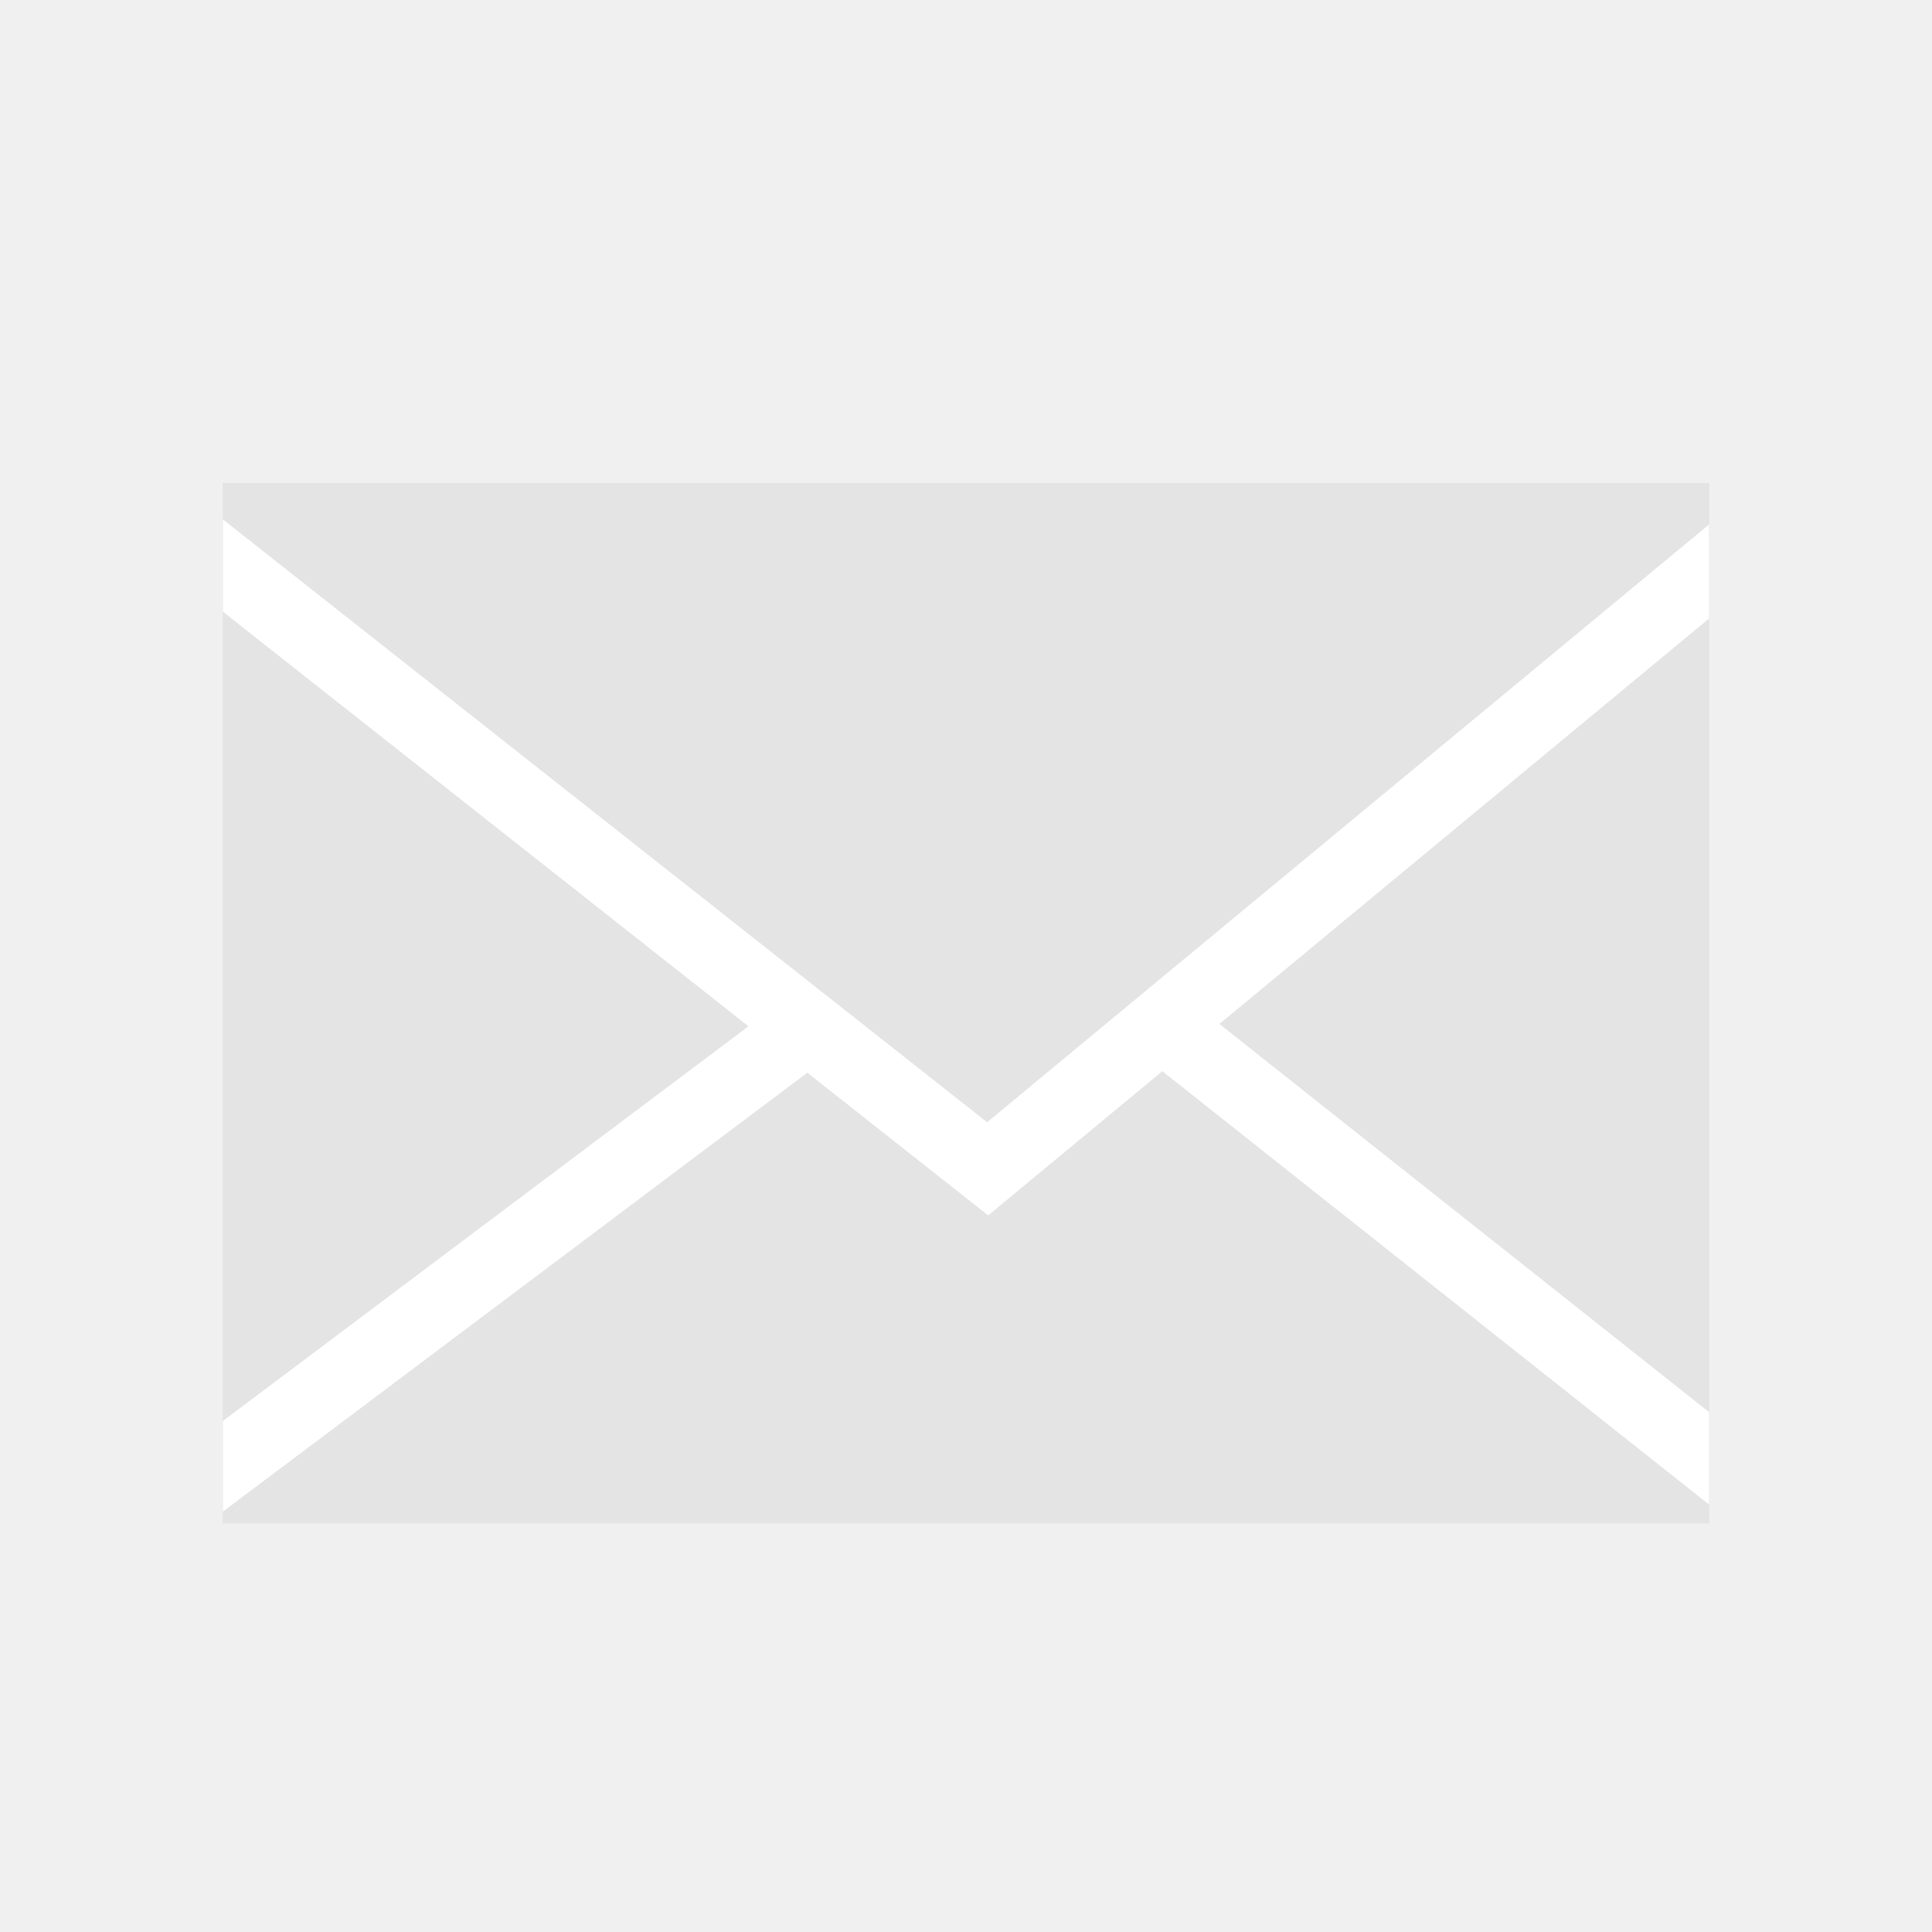
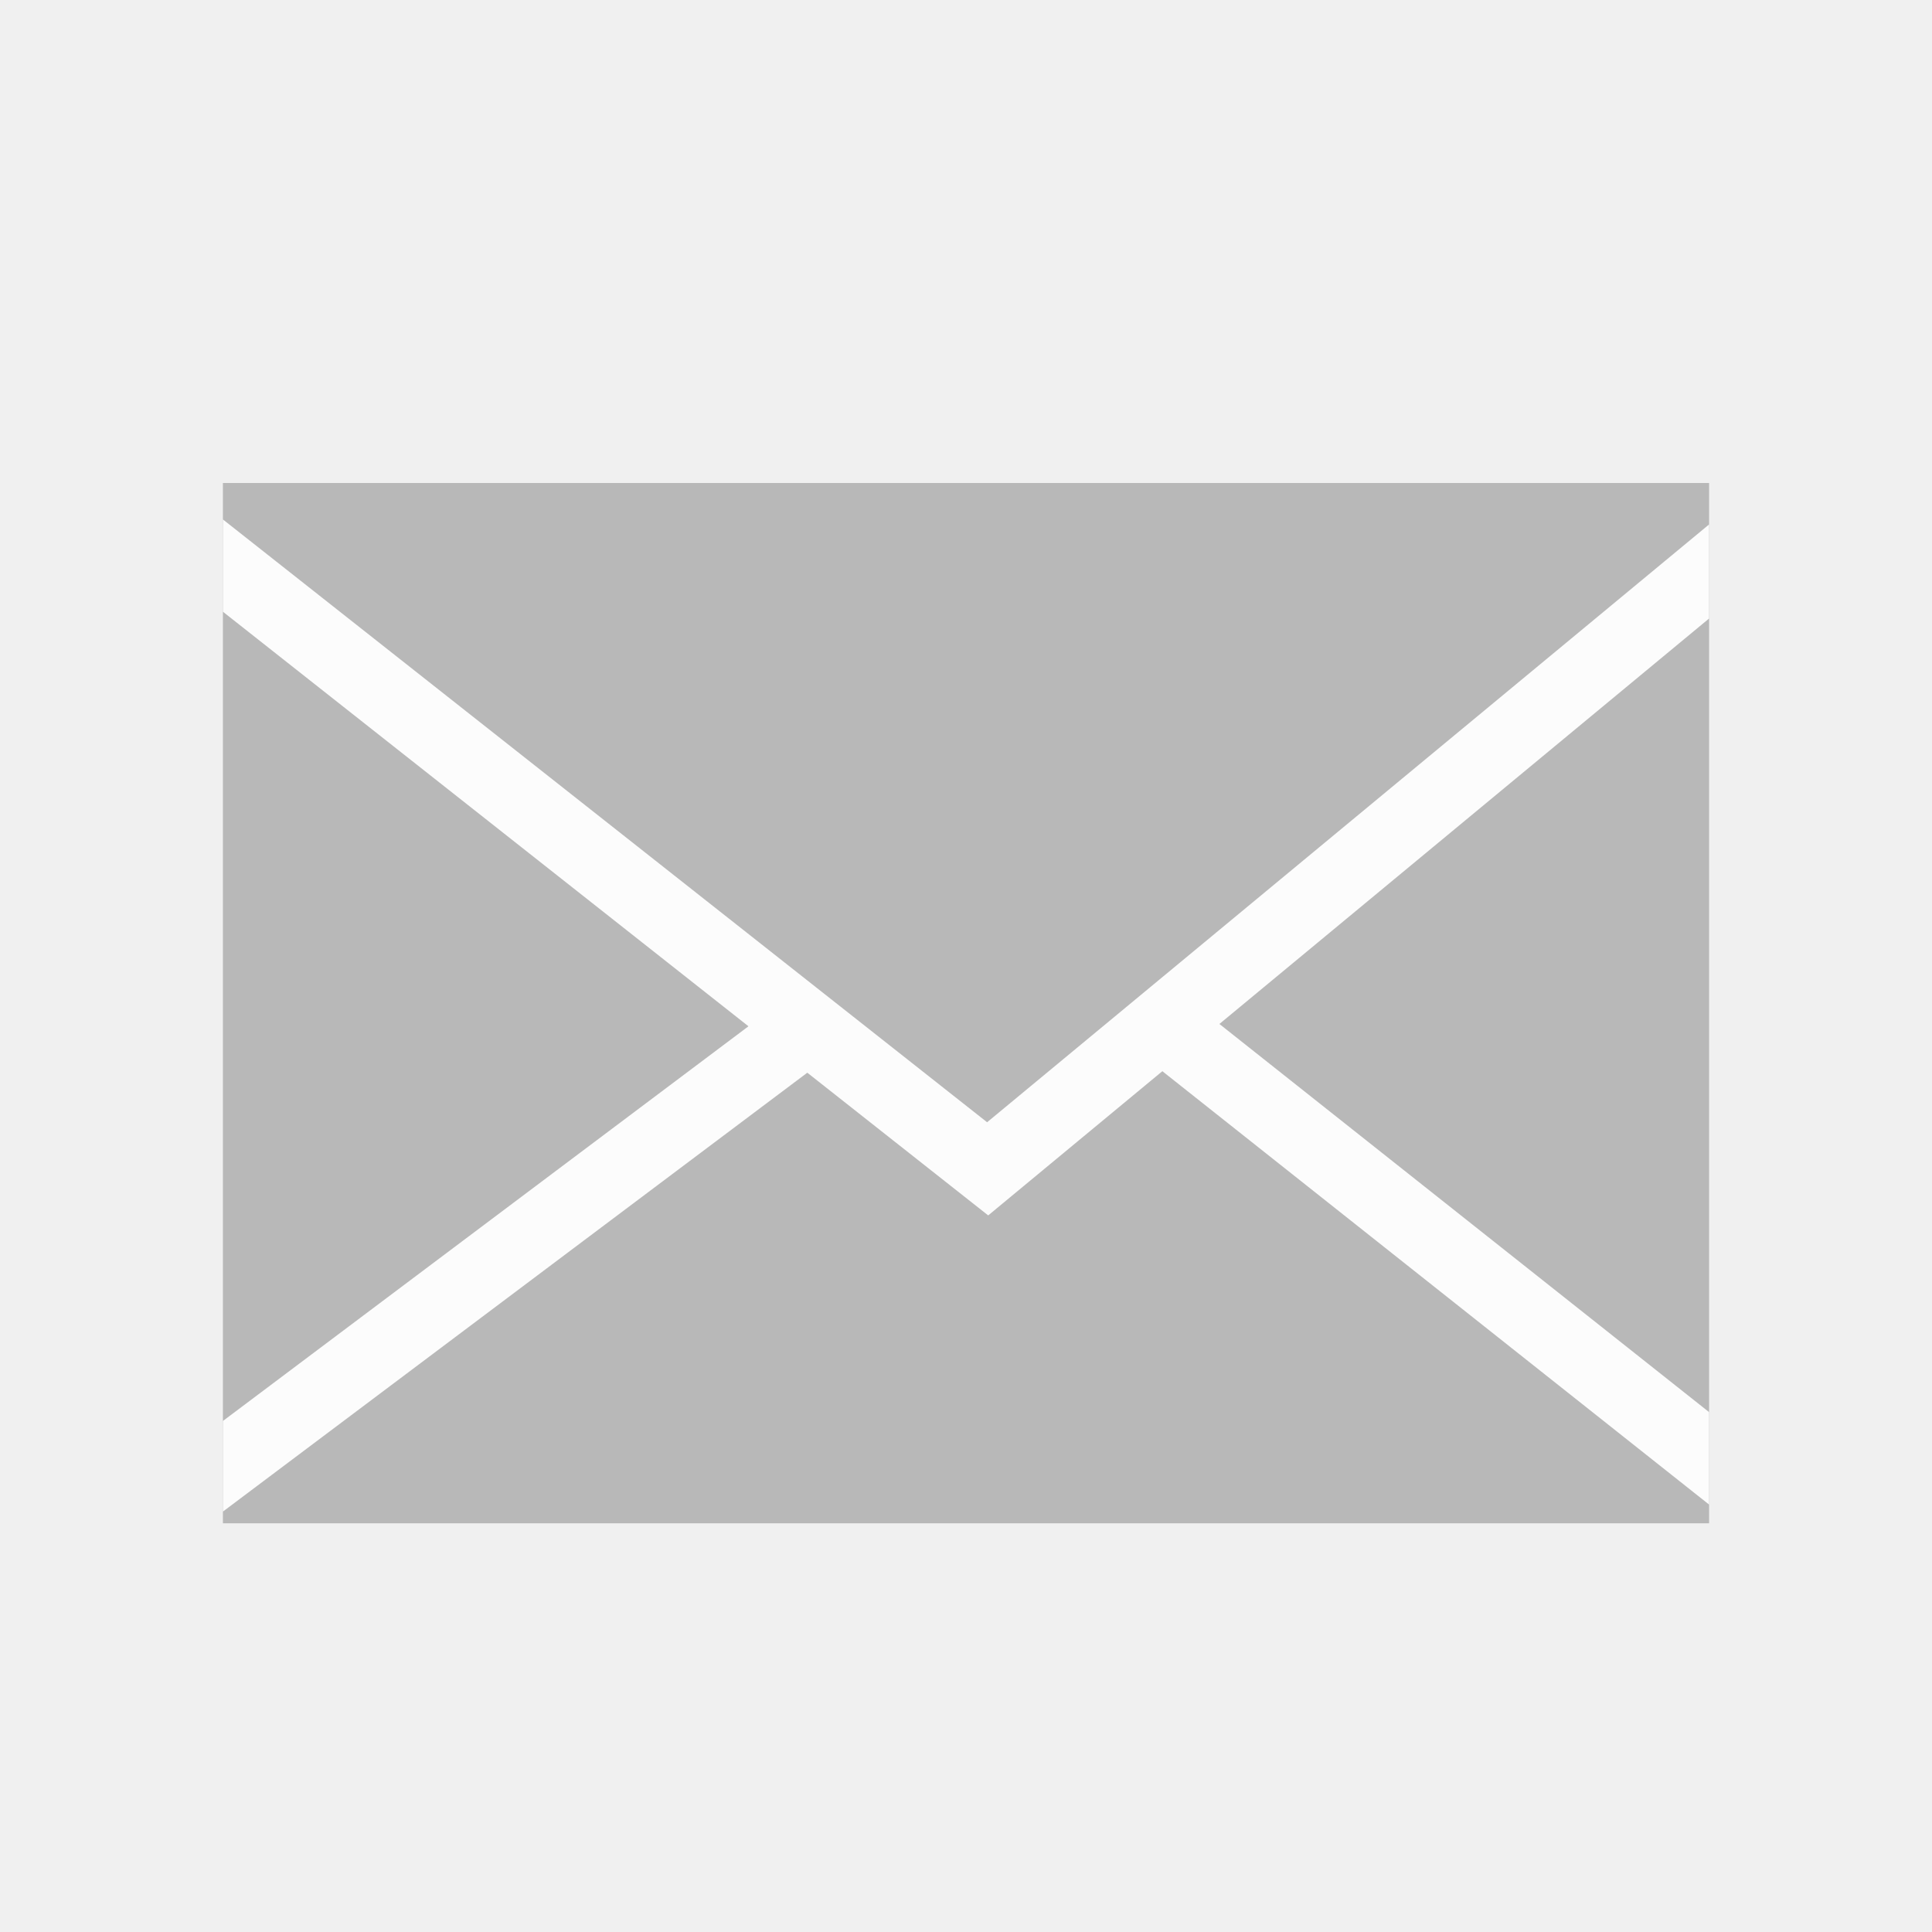
<svg xmlns="http://www.w3.org/2000/svg" width="24" height="24" viewBox="0 0 24 24">
  <defs>
    <clipPath id="clip-path">
-       <path id="사각형_699" data-name="사각형 699" style="stroke-width:.8px;stroke:#000;fill:#e4e4e4" d="M0 0h18.462v12.923H0z" />
+       <path id="사각형_699" data-name="사각형 699" style="stroke:#000;stroke-width:.8px;fill:#6e6e6e" d="M0 0h18.462v12.923H0z" />
    </clipPath>
    <style>
-             .cls-5{fill:none;stroke:#fff;stroke-width:.9px}
+             .cls-6{fill:none;stroke:#fff;stroke-width:.9px}
        </style>
  </defs>
-   <g id="그룹_757" data-name="그룹 757" transform="translate(-21 -1012)">
+   <g id="그룹_916" data-name="그룹 916" transform="translate(-21 -1012)" style="opacity:.8">
    <g id="그룹_753" data-name="그룹 753" transform="translate(23.769 1018)">
-       <g id="사각형_698" data-name="사각형 698" style="stroke:#e4e4e4;stroke-width:.8px;fill:#e4e4e4">
-         <path style="stroke:none" d="M0 0h18.462v12.923H0z" />
-         <path style="fill:none" d="M.4.4h17.662v12.123H.4z" />
+       <g id="패스_605" data-name="패스 605" style="fill:#aaa">
+         <path d="M18.062 12.523H.4V.4h17.662v12.123z" style="stroke:none" />
+         <path d="M.8.8v11.323h16.862V.8H.8M0 0h18.462v12.923H0V0z" style="fill:#aaa;stroke:none" />
      </g>
      <g id="마스크_그룹_37" data-name="마스크 그룹 37" style="clip-path:url(#clip-path)">
        <g id="그룹_758" data-name="그룹 758">
-           <path id="패스_414" data-name="패스 414" class="cls-5" d="m-4193.537 10435.6 10.015 7.9 9.541-7.9" transform="translate(4193.022 -10434.98)" />
-           <path id="패스_415" data-name="패스 415" d="M7.92.182 0 6.13" transform="translate(-.481 6.446)" style="stroke:#fff;stroke-width:.9px;fill:#e4e4e4" />
-           <path id="선_309" data-name="선 309" class="cls-5" transform="translate(11.73 6.78)" d="m0 0 7.312 5.796" />
+           <path id="패스_414" data-name="패스 414" class="cls-6" d="m-4193.537 10435.6 10.015 7.9 9.541-7.9" transform="translate(4193.022 -10434.98)" />
+           <path id="패스_415" data-name="패스 415" d="M7.92.182 0 6.13" transform="translate(-.481 6.446)" style="stroke:#fff;stroke-width:.9px;fill:#6e6e6e" />
+           <path id="선_309" data-name="선 309" class="cls-6" transform="translate(11.73 6.78)" d="m0 0 7.312 5.796" />
        </g>
      </g>
    </g>
  </g>
</svg>
